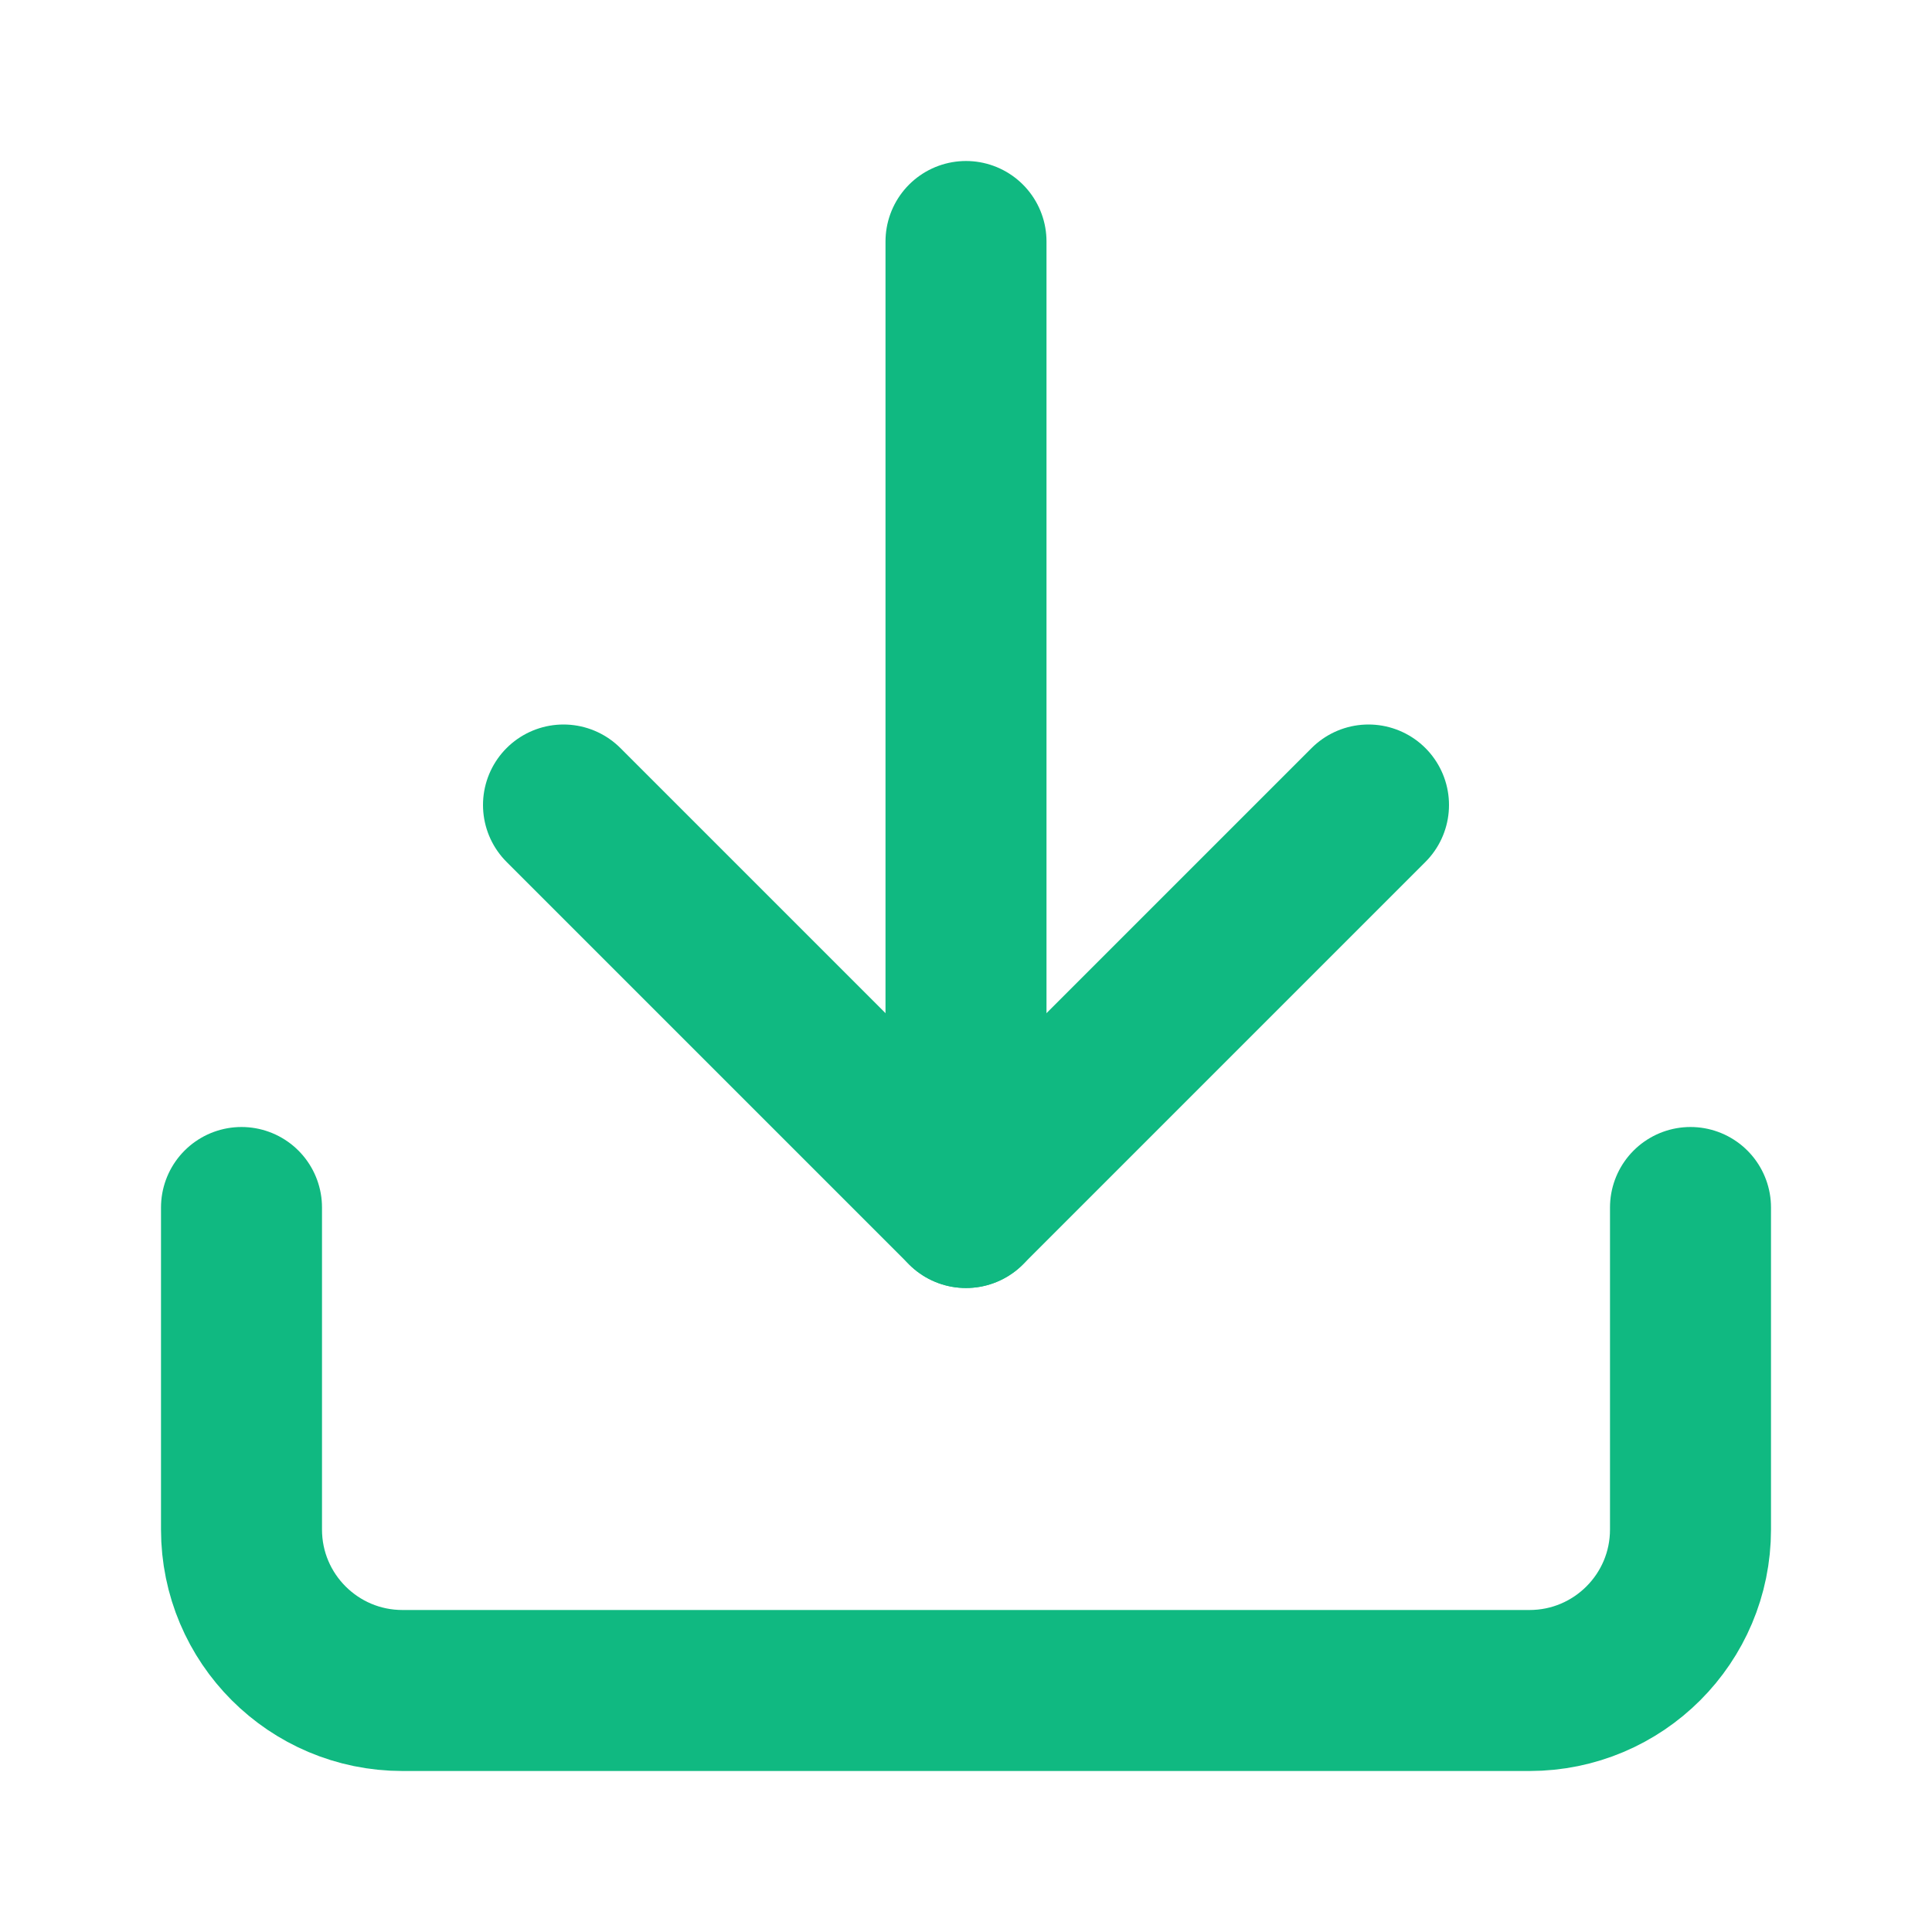
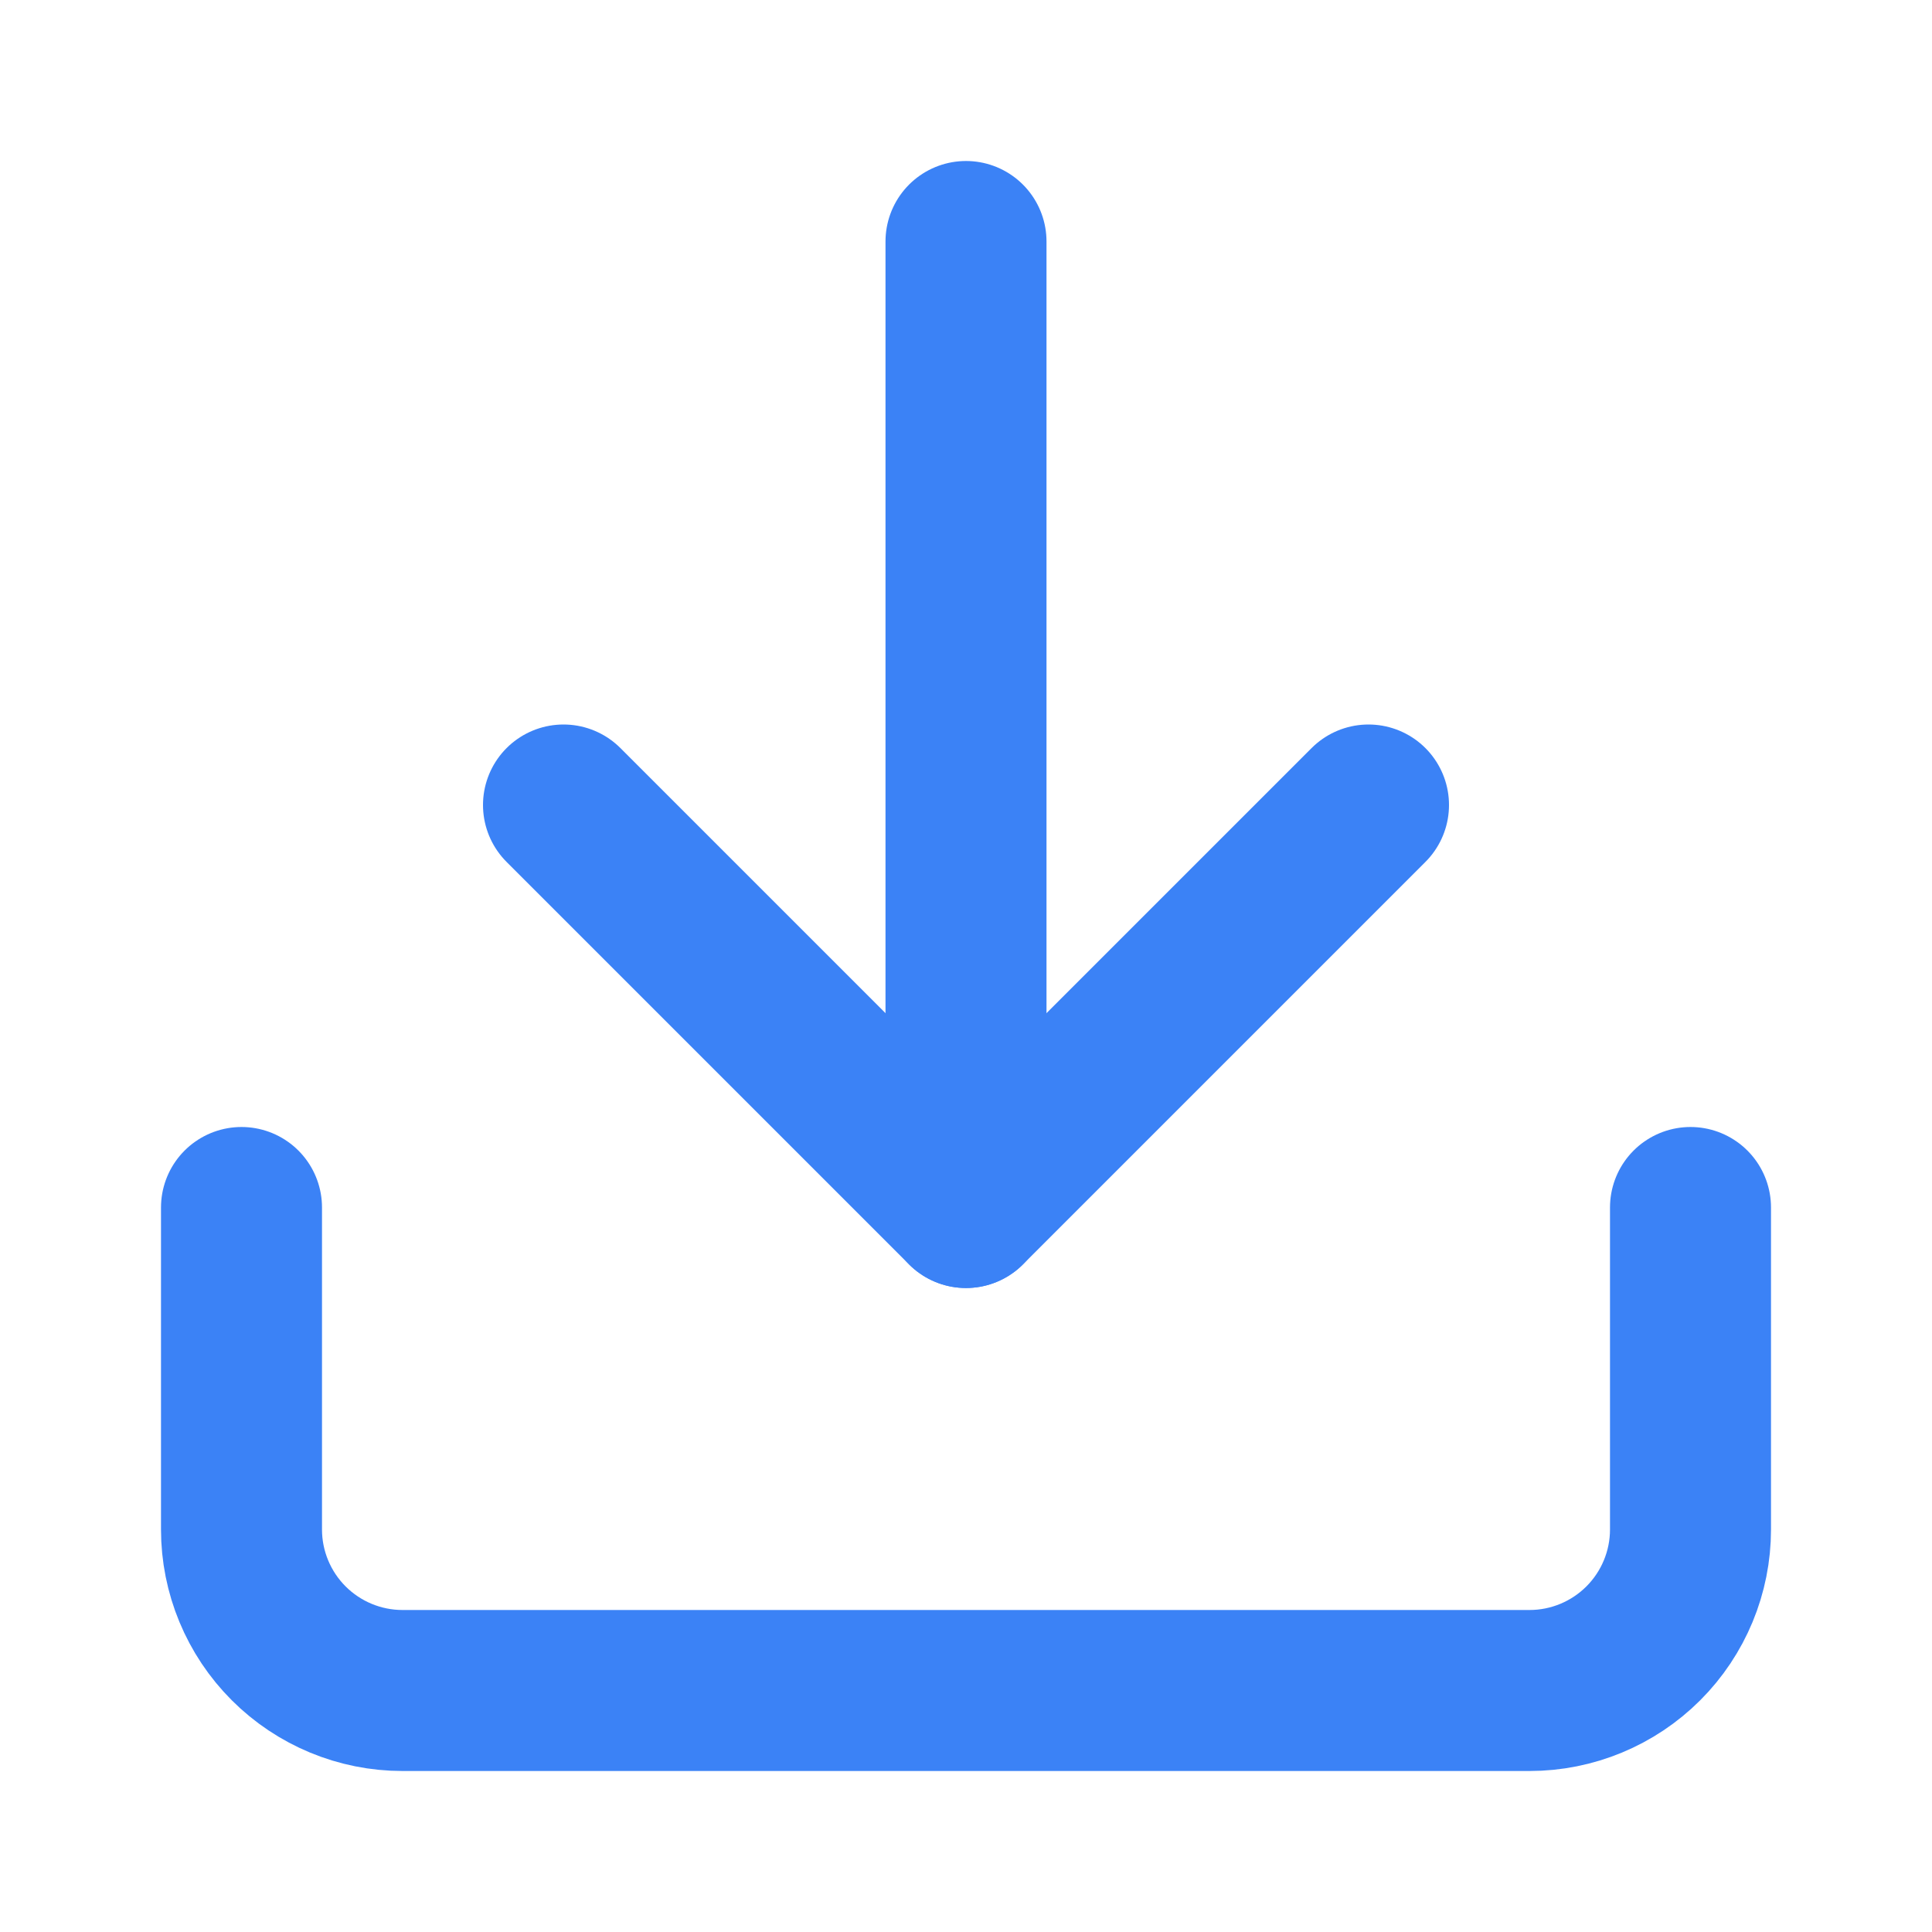
- <svg xmlns="http://www.w3.org/2000/svg" width="24" height="24" viewBox="0 0 24 24" fill="none" stroke="#10B981" stroke-width="2" stroke-linecap="round" stroke-linejoin="round">
-   <path d="M21 15v4a2 2 0 0 1-2 2H5a2 2 0 0 1-2-2v-4" />
-   <polyline points="7 10 12 15 17 10" />
-   <line x1="12" y1="15" x2="12" y2="3" />
+ <svg xmlns="http://www.w3.org/2000/svg" width="24" height="24" viewBox="0 0 24 24" fill="none">
+   <path d="M21 15V19C21 19.53 20.789 20.039 20.414 20.414C20.039 20.789 19.53 21 19 21H5C4.47 21 3.961 20.789 3.586 20.414C3.211 20.039 3 19.53 3 19V15" stroke="#3B82F6" stroke-width="2" stroke-linecap="round" stroke-linejoin="round" />
+   <path d="M7 10L12 15L17 10" stroke="#3B82F6" stroke-width="2" stroke-linecap="round" stroke-linejoin="round" />
+   <path d="M12 15V3" stroke="#3B82F6" stroke-width="2" stroke-linecap="round" stroke-linejoin="round" />
</svg>
